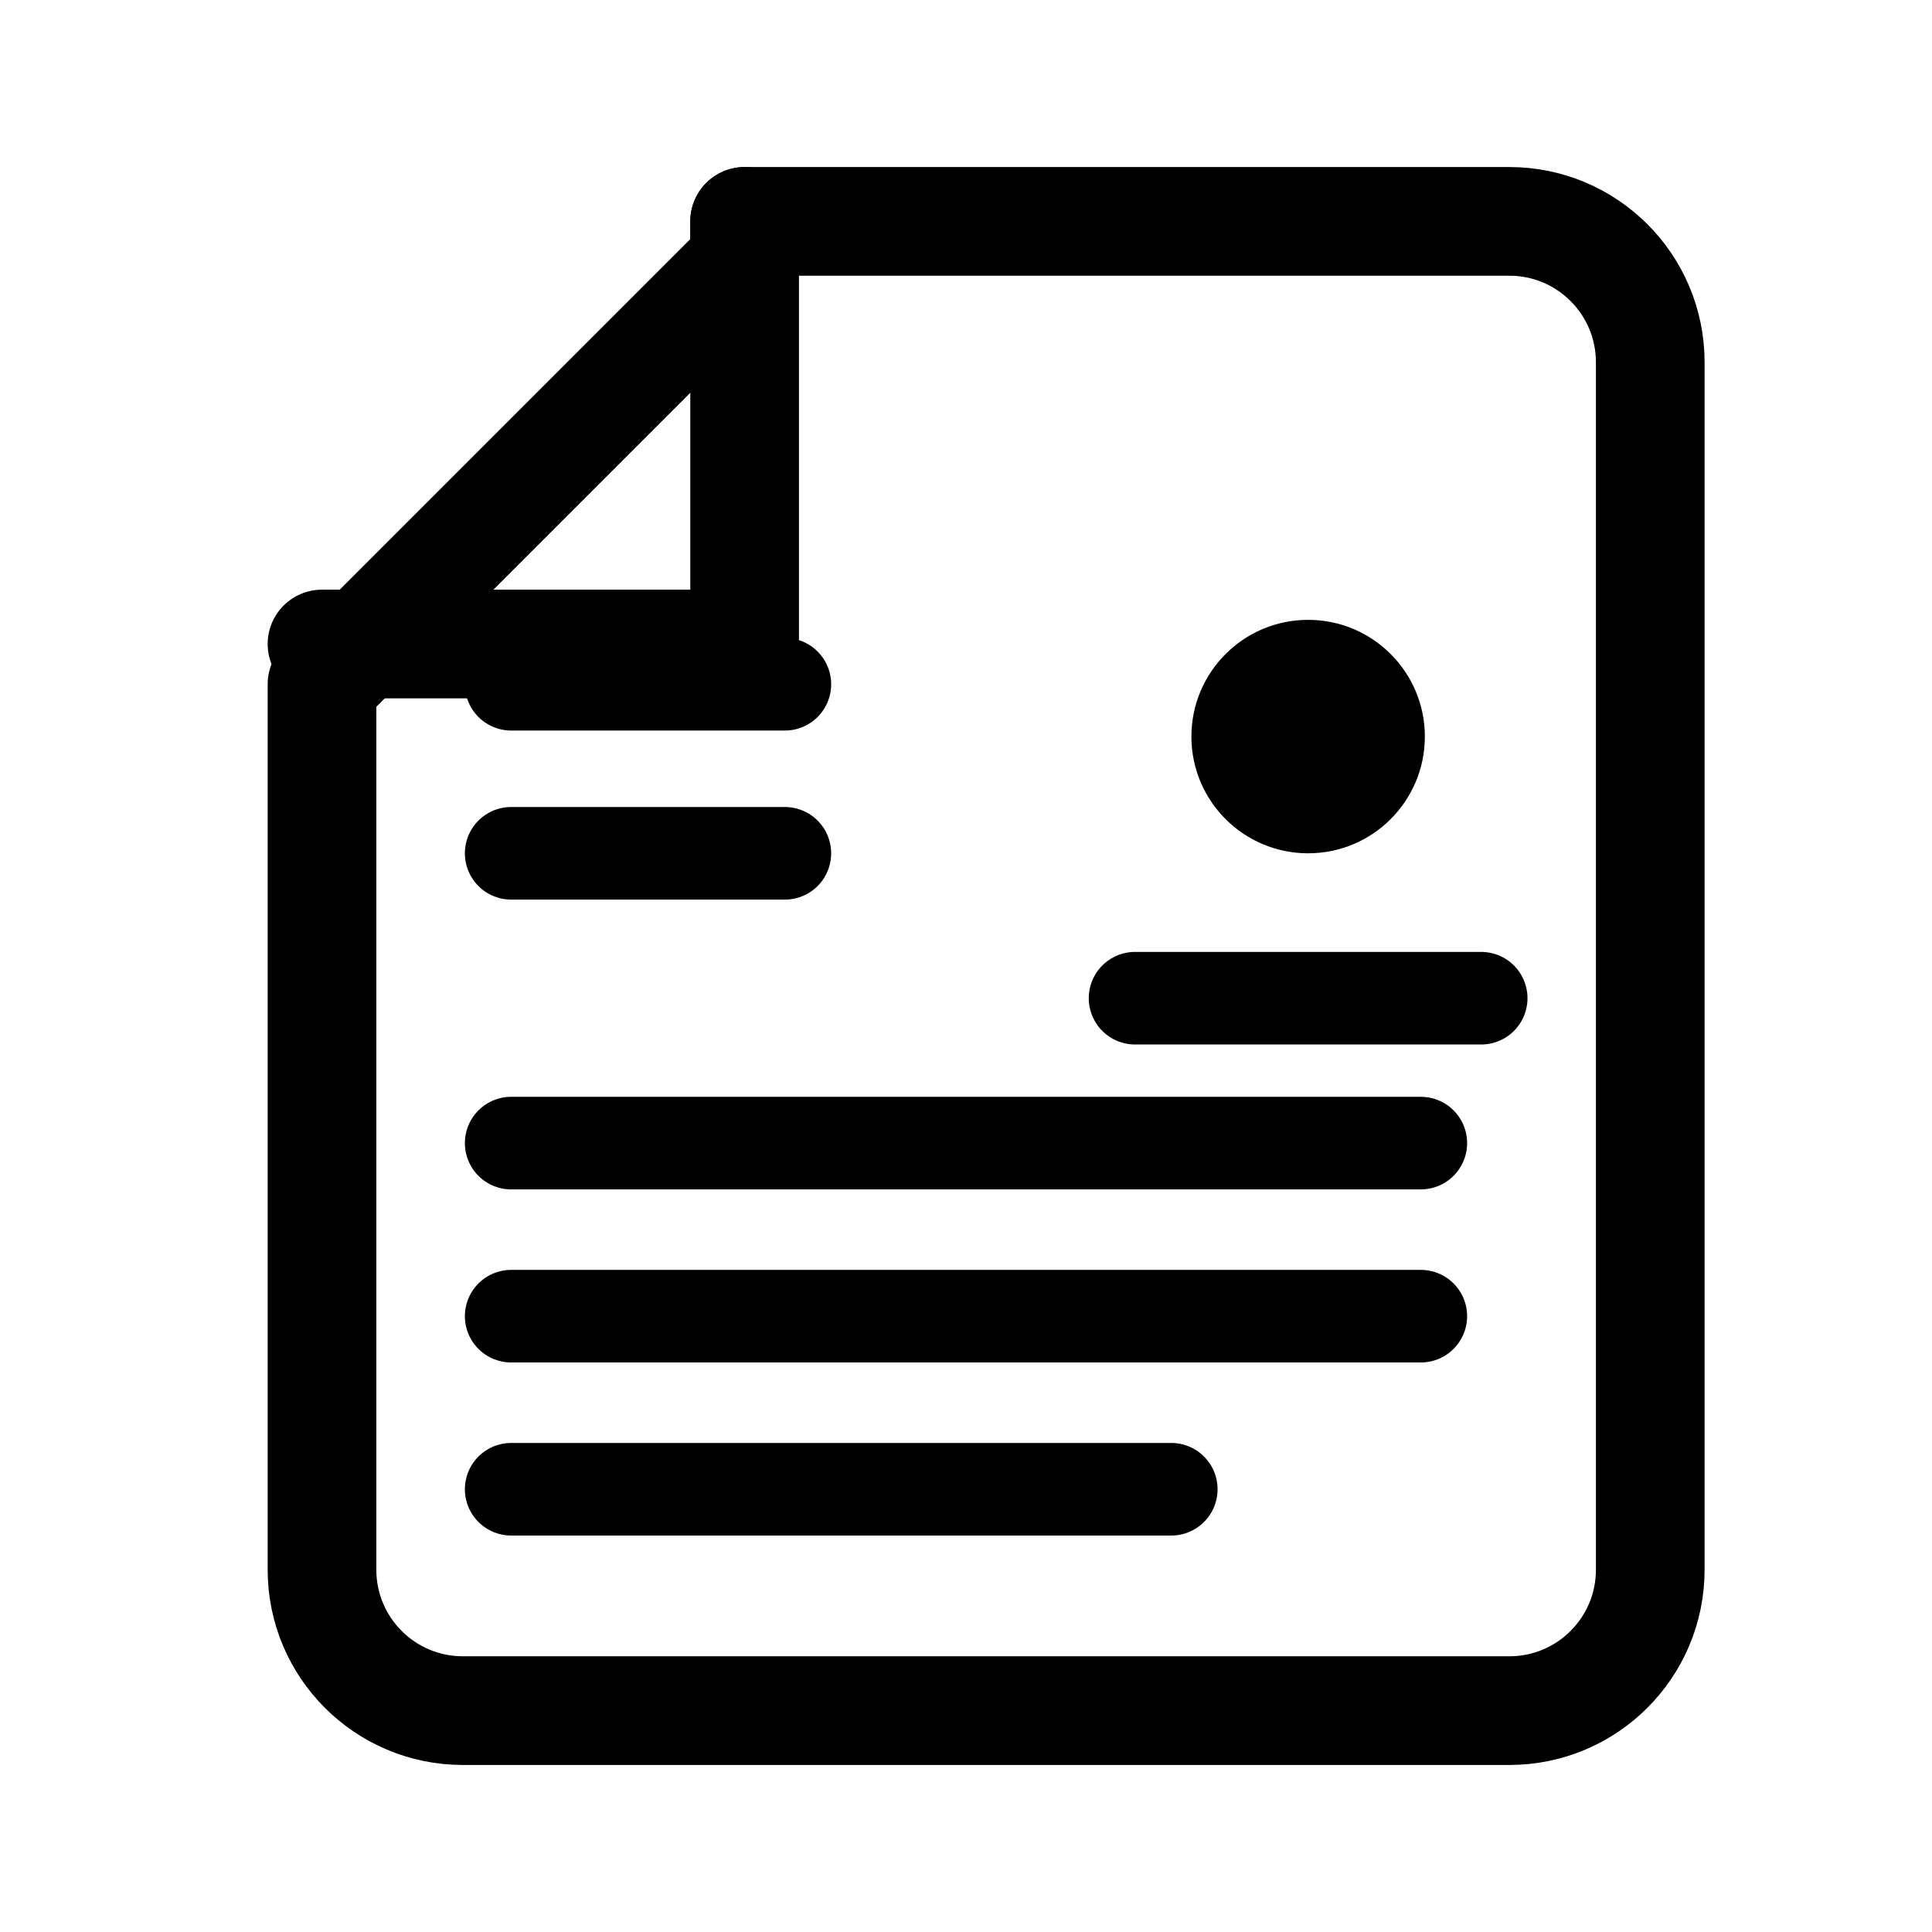
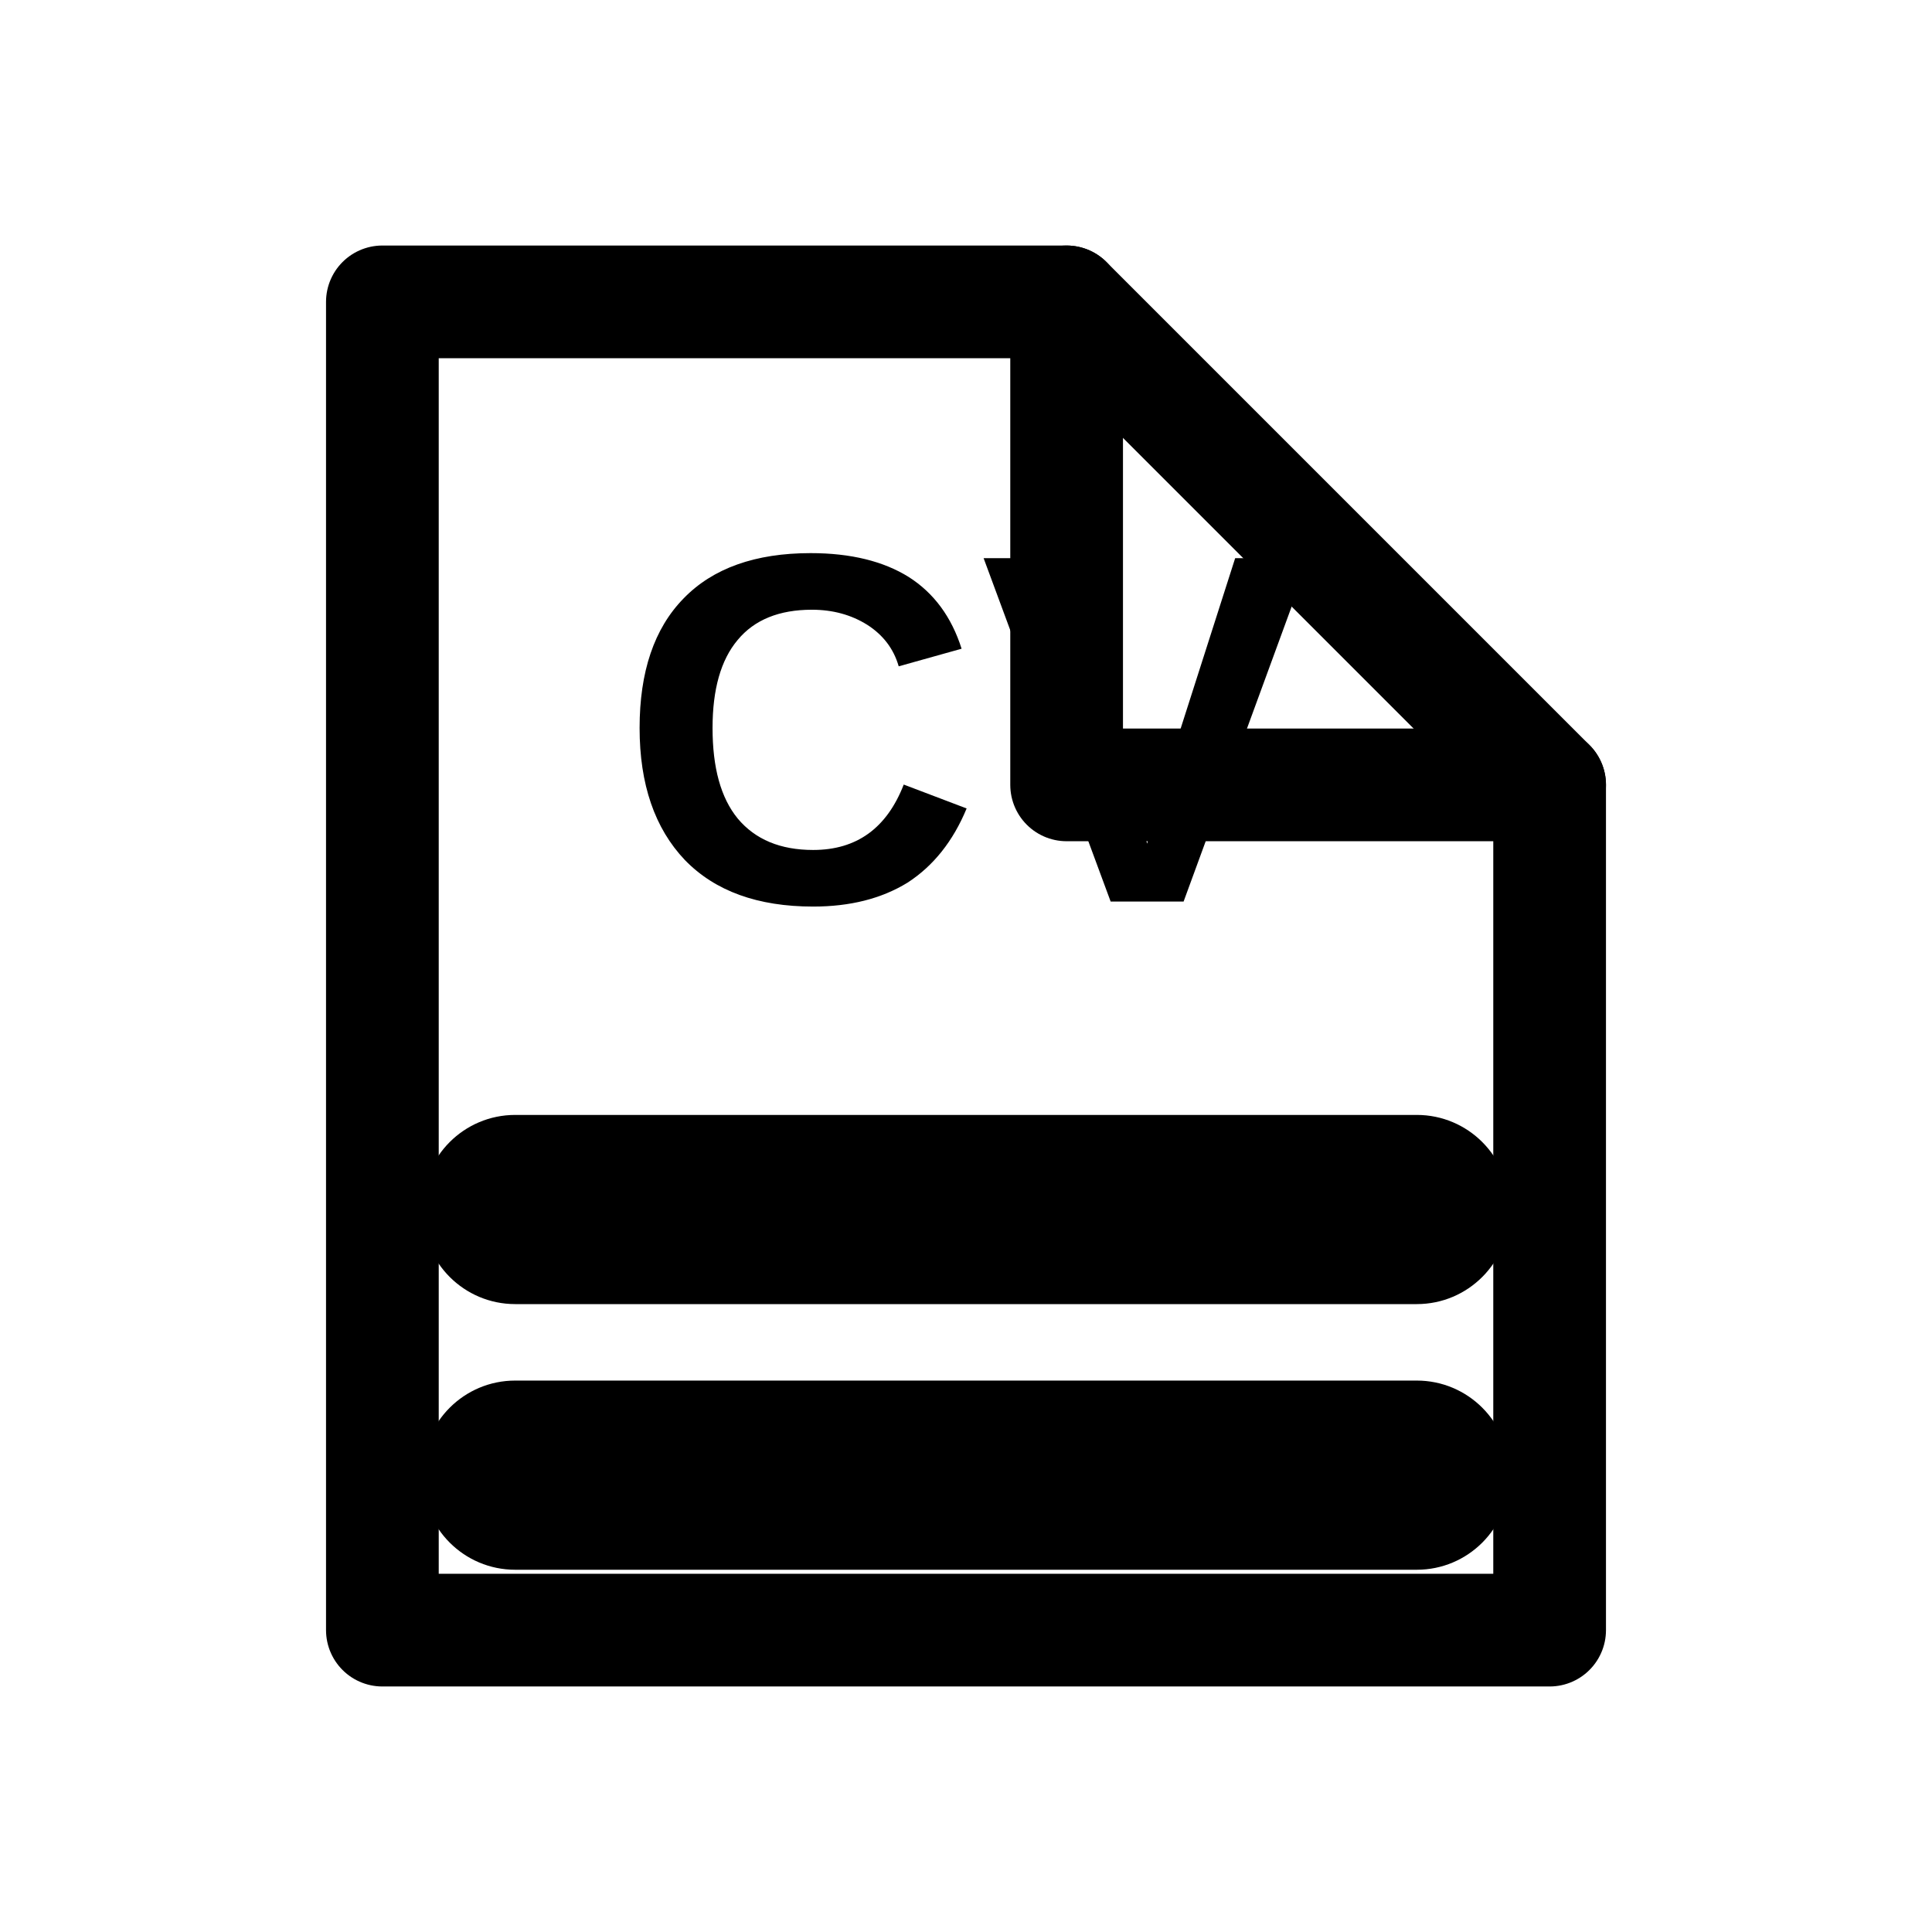
<svg xmlns="http://www.w3.org/2000/svg" viewBox="0 0 24 24" fill="none" aria-hidden="true">
-   <path stroke="#000" stroke-width="1.35" stroke-linejoin="round" d="M9.25 2.75h9.5a1.75 1.75 0 0 1 1.75 1.75v15a1.75 1.75 0 0 1-1.75 1.75h-13a1.75 1.75 0 0 1-1.75-1.75v-11l5.25-5.25z" />
-   <path stroke="#000" stroke-width="1.35" stroke-linecap="round" stroke-linejoin="round" d="M9.25 2.75v5.25H4" />
-   <circle cx="16.25" cy="9.15" r="1.45" fill="#000" stroke="none" />
-   <path stroke="#000" stroke-width="1.15" stroke-linecap="round" d="M14.1 12.4h4.3" />
-   <path stroke="#000" stroke-width="1.15" stroke-linecap="round" d="M6.35 8.5h3.4M6.35 10.6h3.4" />
-   <path stroke="#000" stroke-width="1.15" stroke-linecap="round" d="M6.35 14.2h11.3M6.35 16.35h11.3M6.35 18.5h8.2" />
+   <path stroke="#000" stroke-width="1.4" stroke-linejoin="round" d="M4.75 3.75h8.5l6 6v10.5h-14.5v-16.5z" />
+   <path stroke="#000" stroke-width="1.4" stroke-linecap="round" stroke-linejoin="round" d="M13.25 3.75v6h6" />
+   <text x="12" y="11.2" text-anchor="middle" font-family="system-ui, -apple-system, 'Segoe UI', Arial, sans-serif" font-size="6.2" font-weight="700" fill="#000">CV</text>
+   <rect x="5.25" y="13.85" width="13.5" height="2.35" rx="1.15" fill="#000" />
+   <rect x="5.25" y="17.15" width="13.5" height="2.35" rx="1.15" fill="#000" />
</svg>
